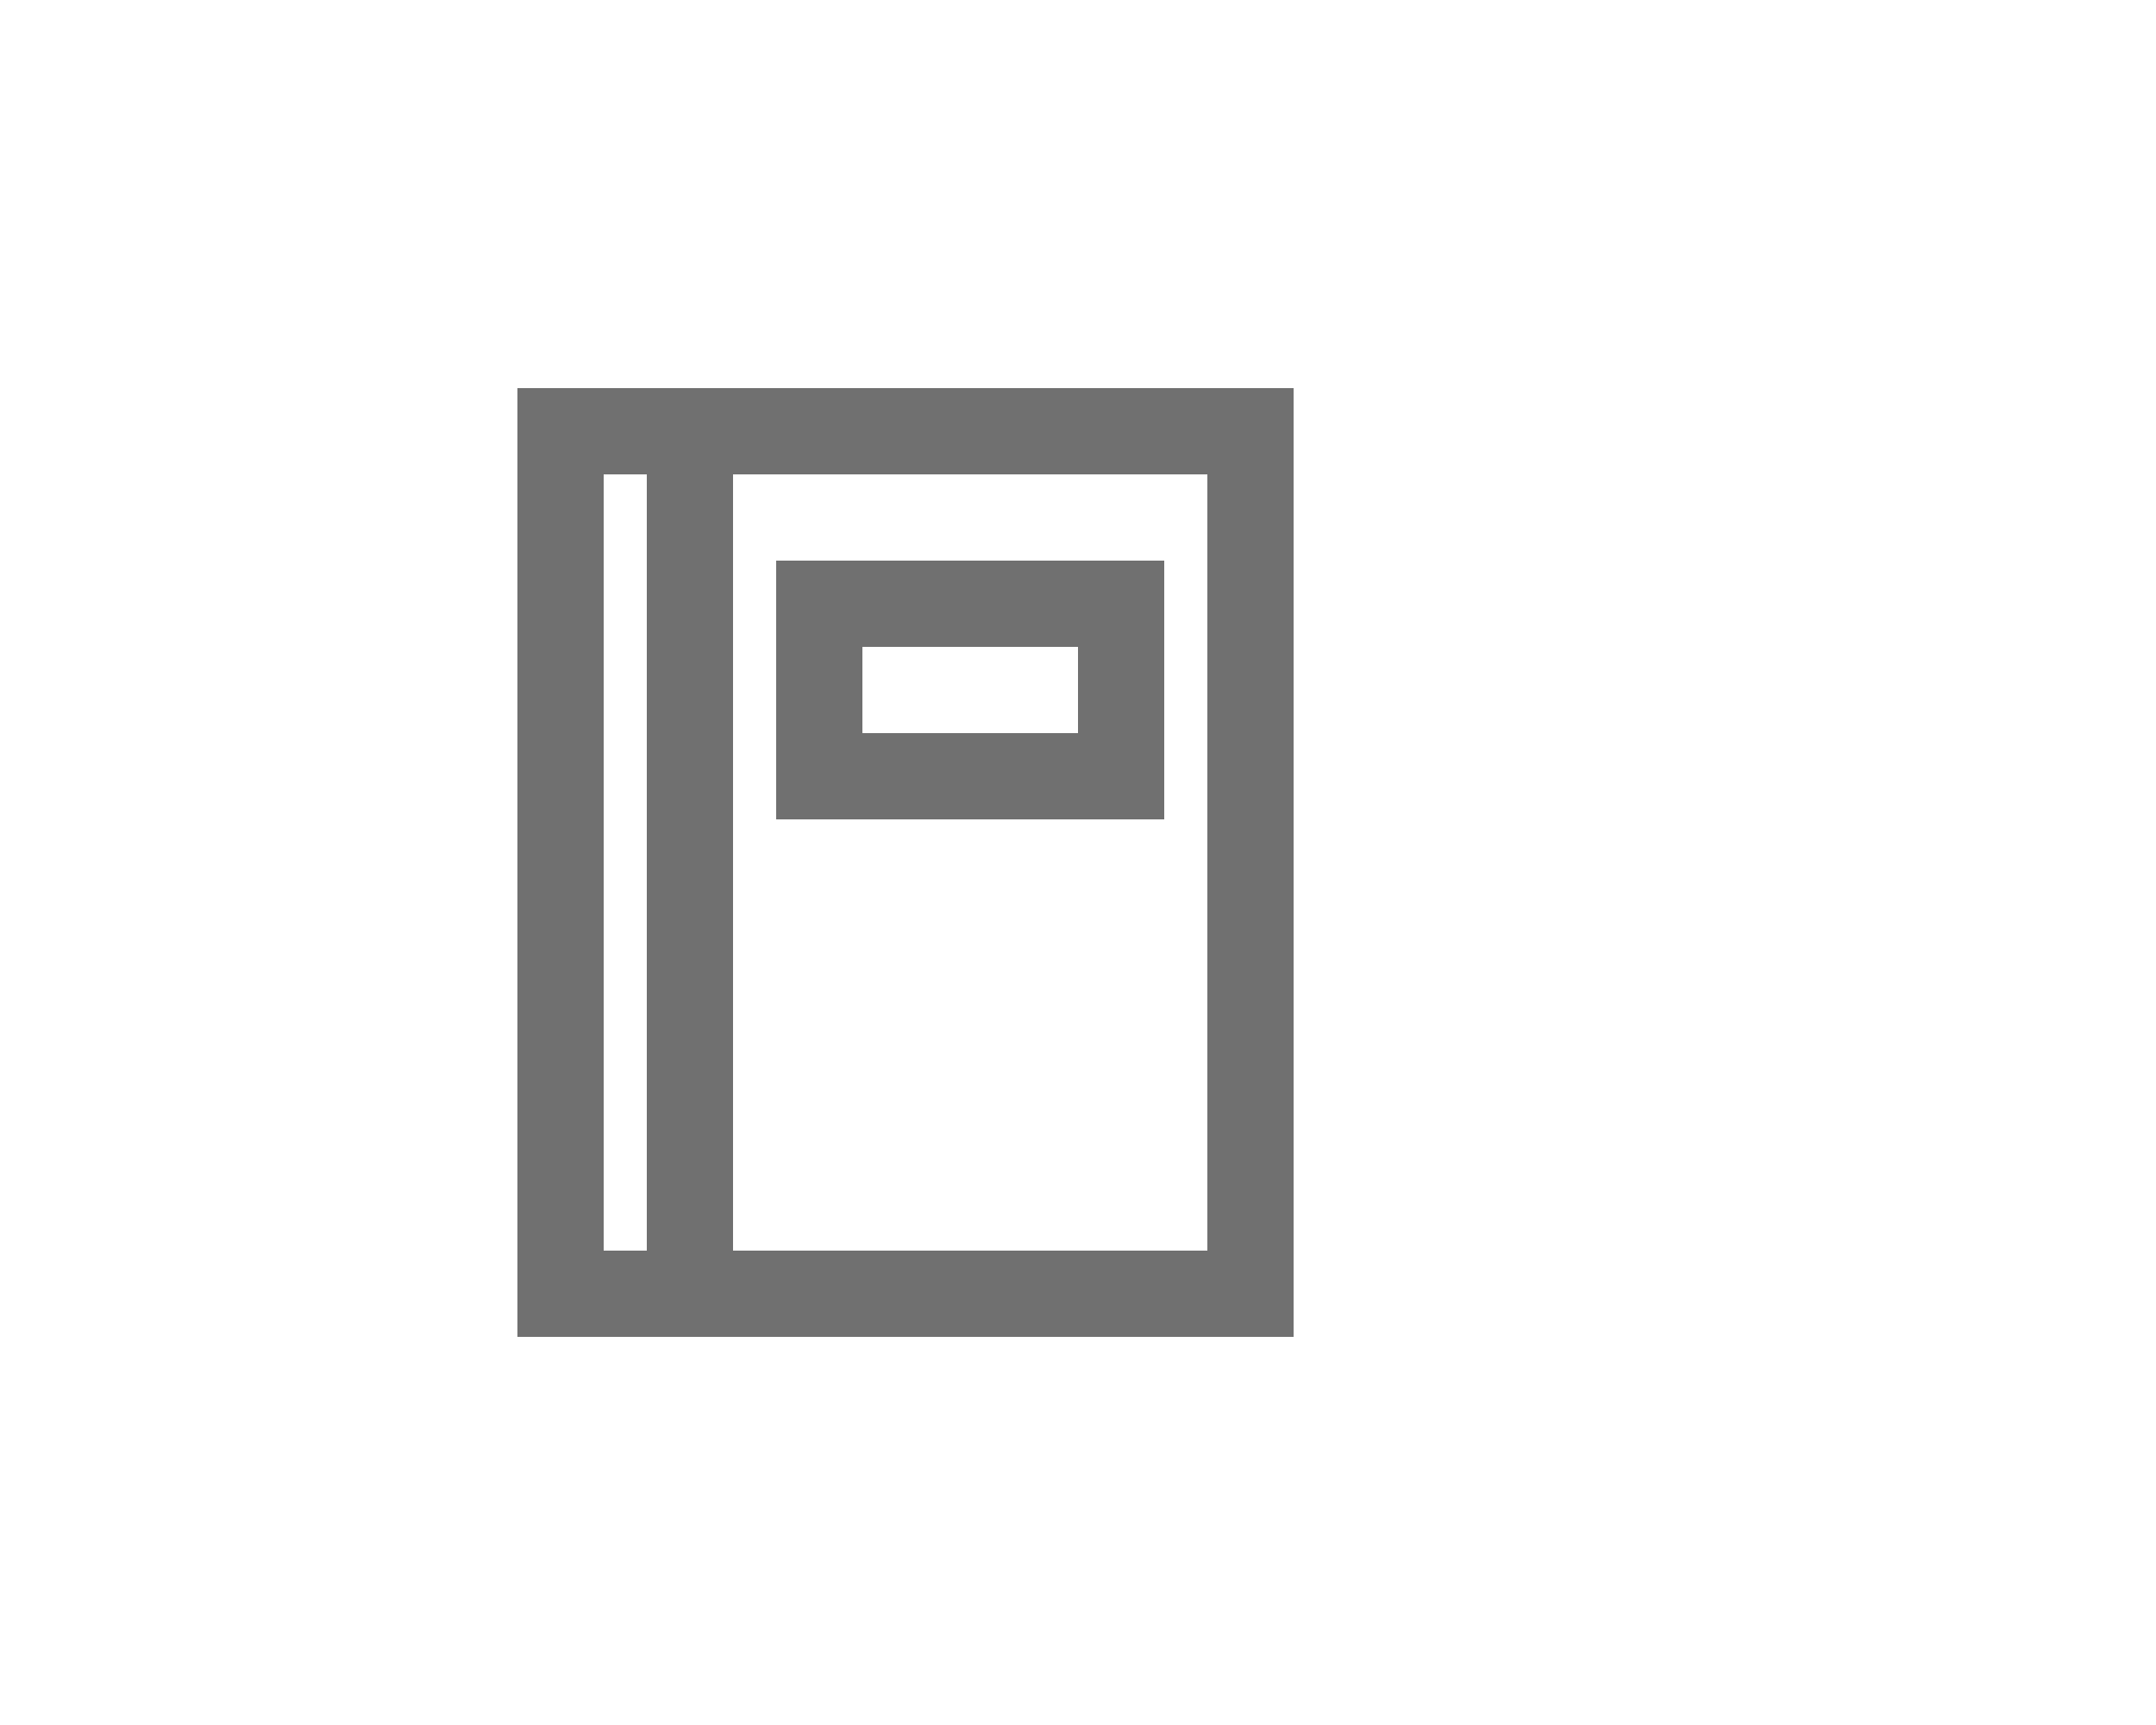
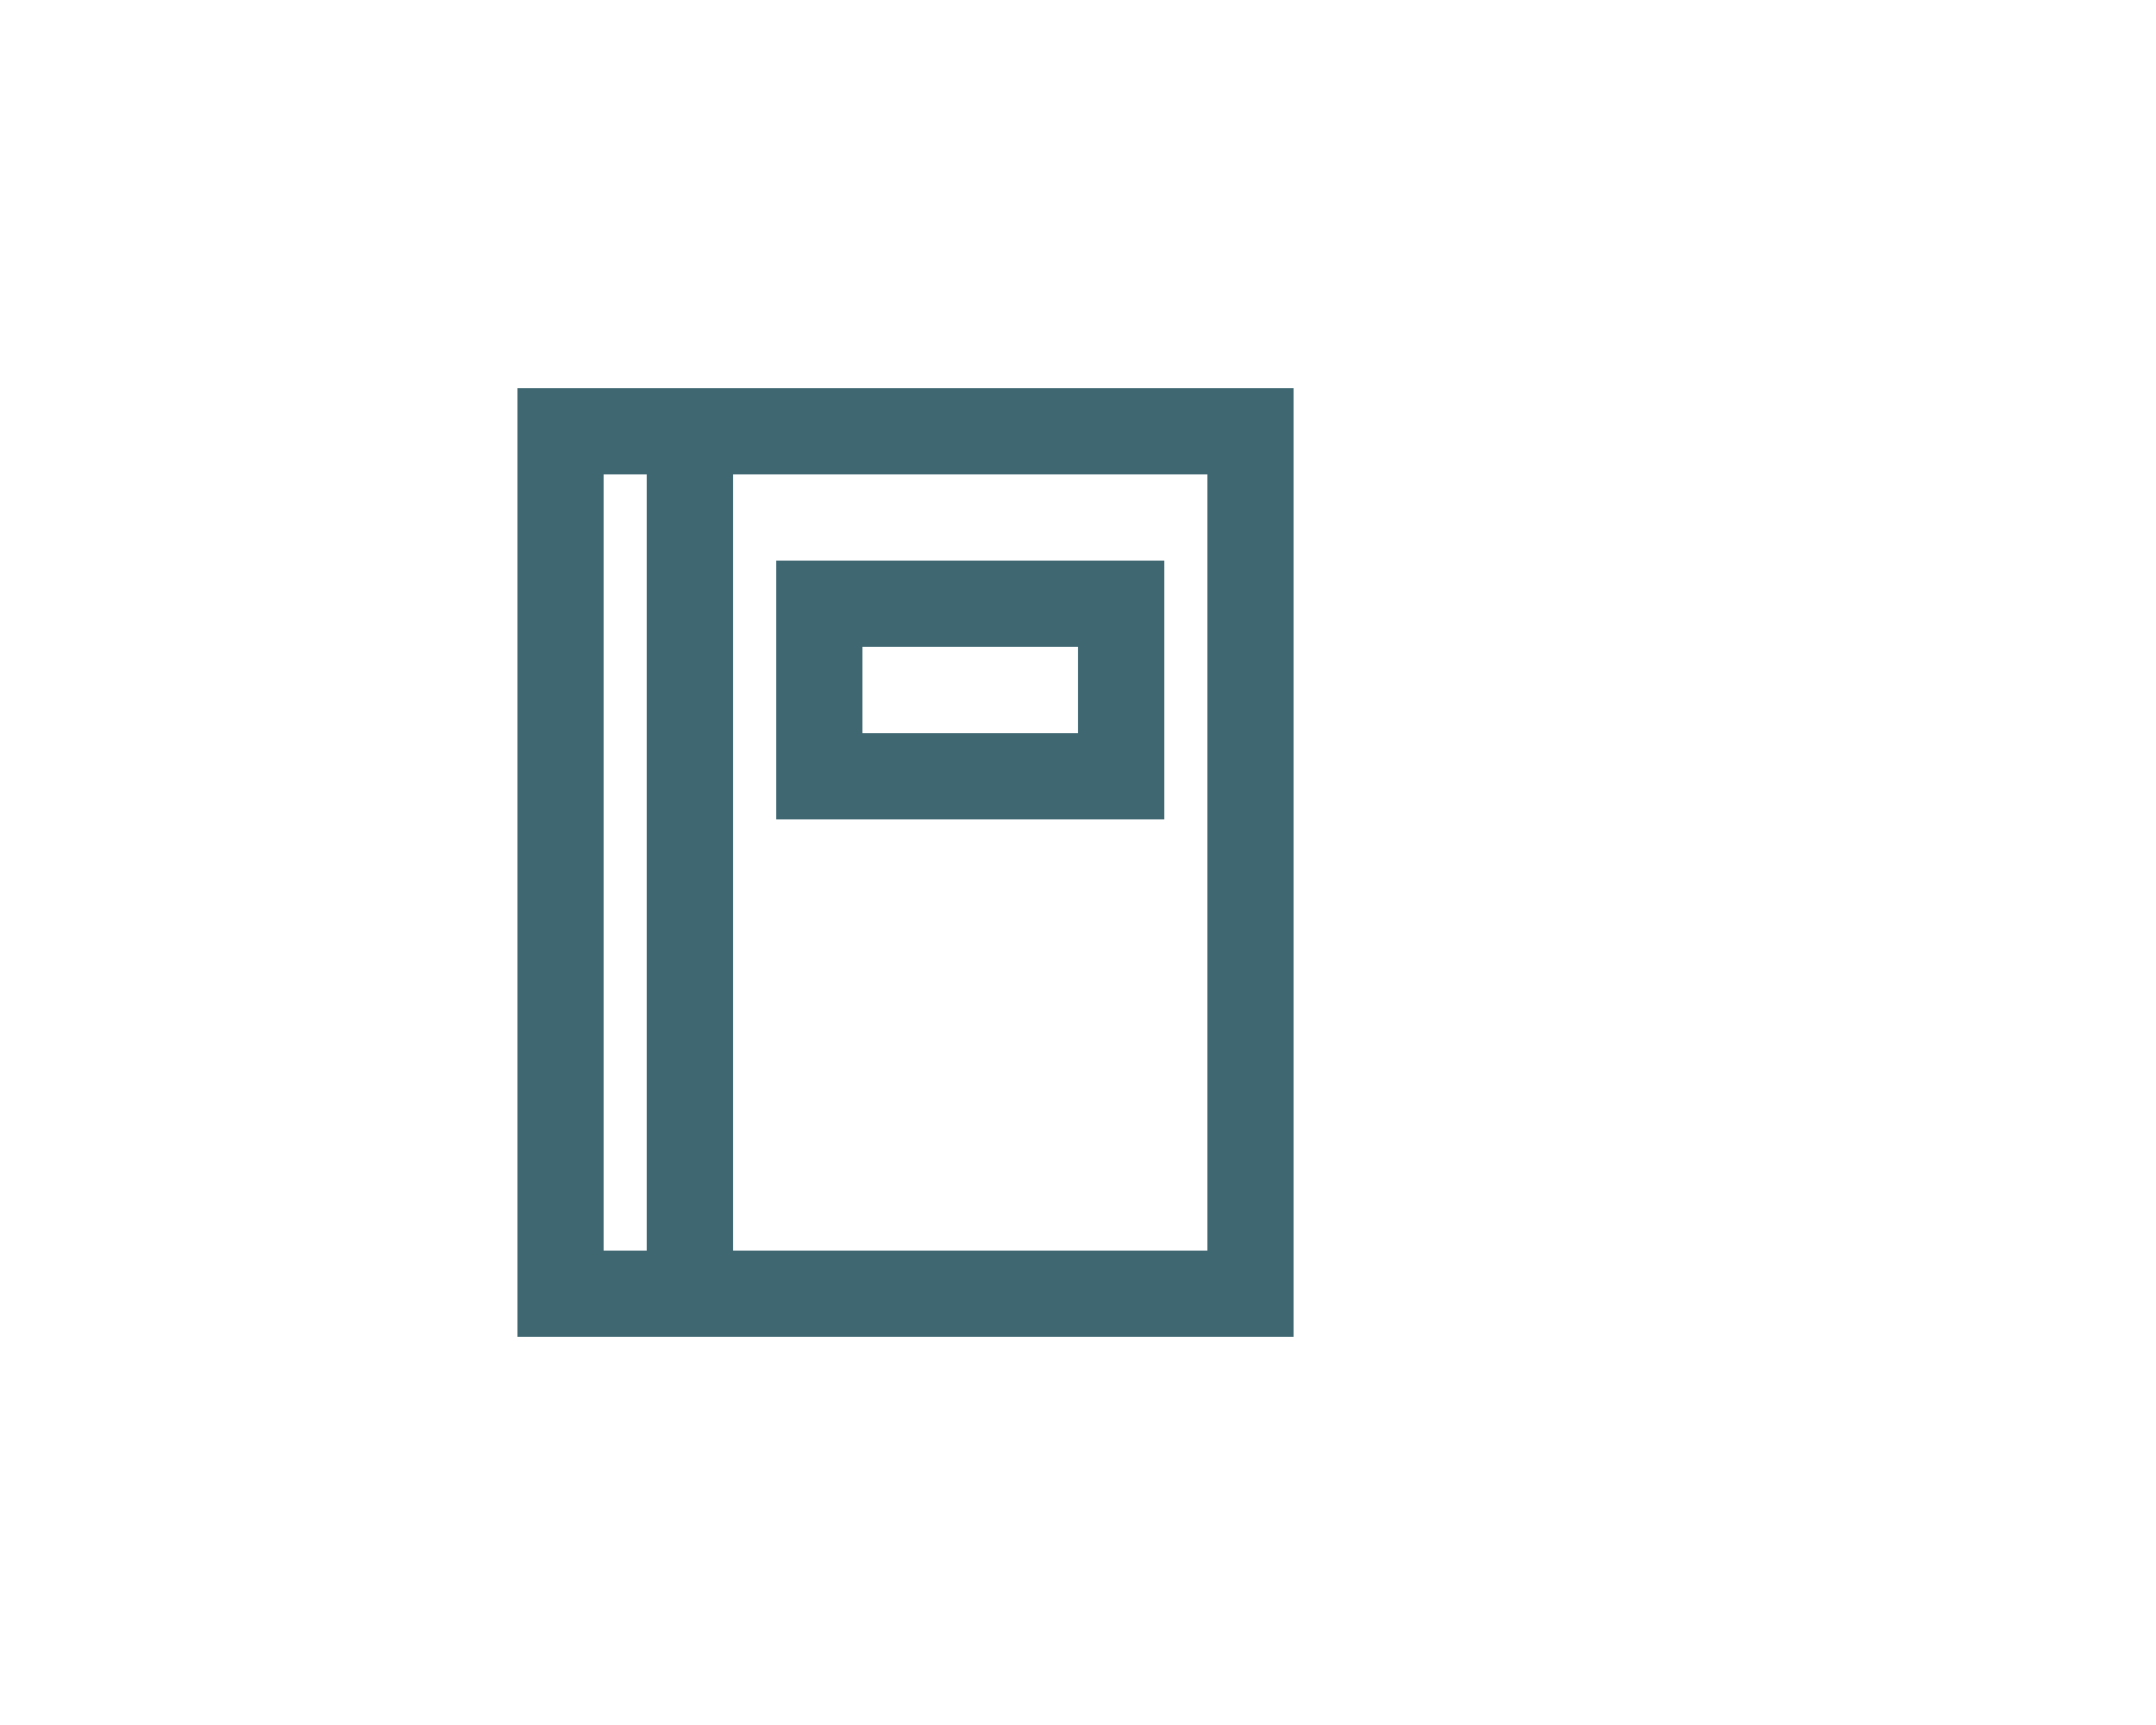
<svg xmlns="http://www.w3.org/2000/svg" width="50px" height="40px" viewBox="0 0 50 40" version="1.1">
  <g id="Address-Book" stroke="none" stroke-width="1" fill="none" fill-rule="evenodd">
-     <g id="Group_8809" transform="translate(12, 9)" fill="#707070" fill-rule="nonzero">
+     <g id="Group_8809" transform="translate(12, 9)" fill="#3e6772" fill-rule="nonzero">
      <path d="M4,0 L0,0 L0,22 L18,22 L18,0 L4,0 Z M2,20 L2,2 L3,2 L3,20 L2,20 Z M16,20 L5,20 L5,2 L16,2 L16,20 Z" id="Path_18863" />
      <path d="M15,4 L6,4 L6,10 L15,10 L15,4 Z M13,8 L8,8 L8,6 L13,6 L13,8 Z" id="Path_18864" />
    </g>
  </g>
</svg>
